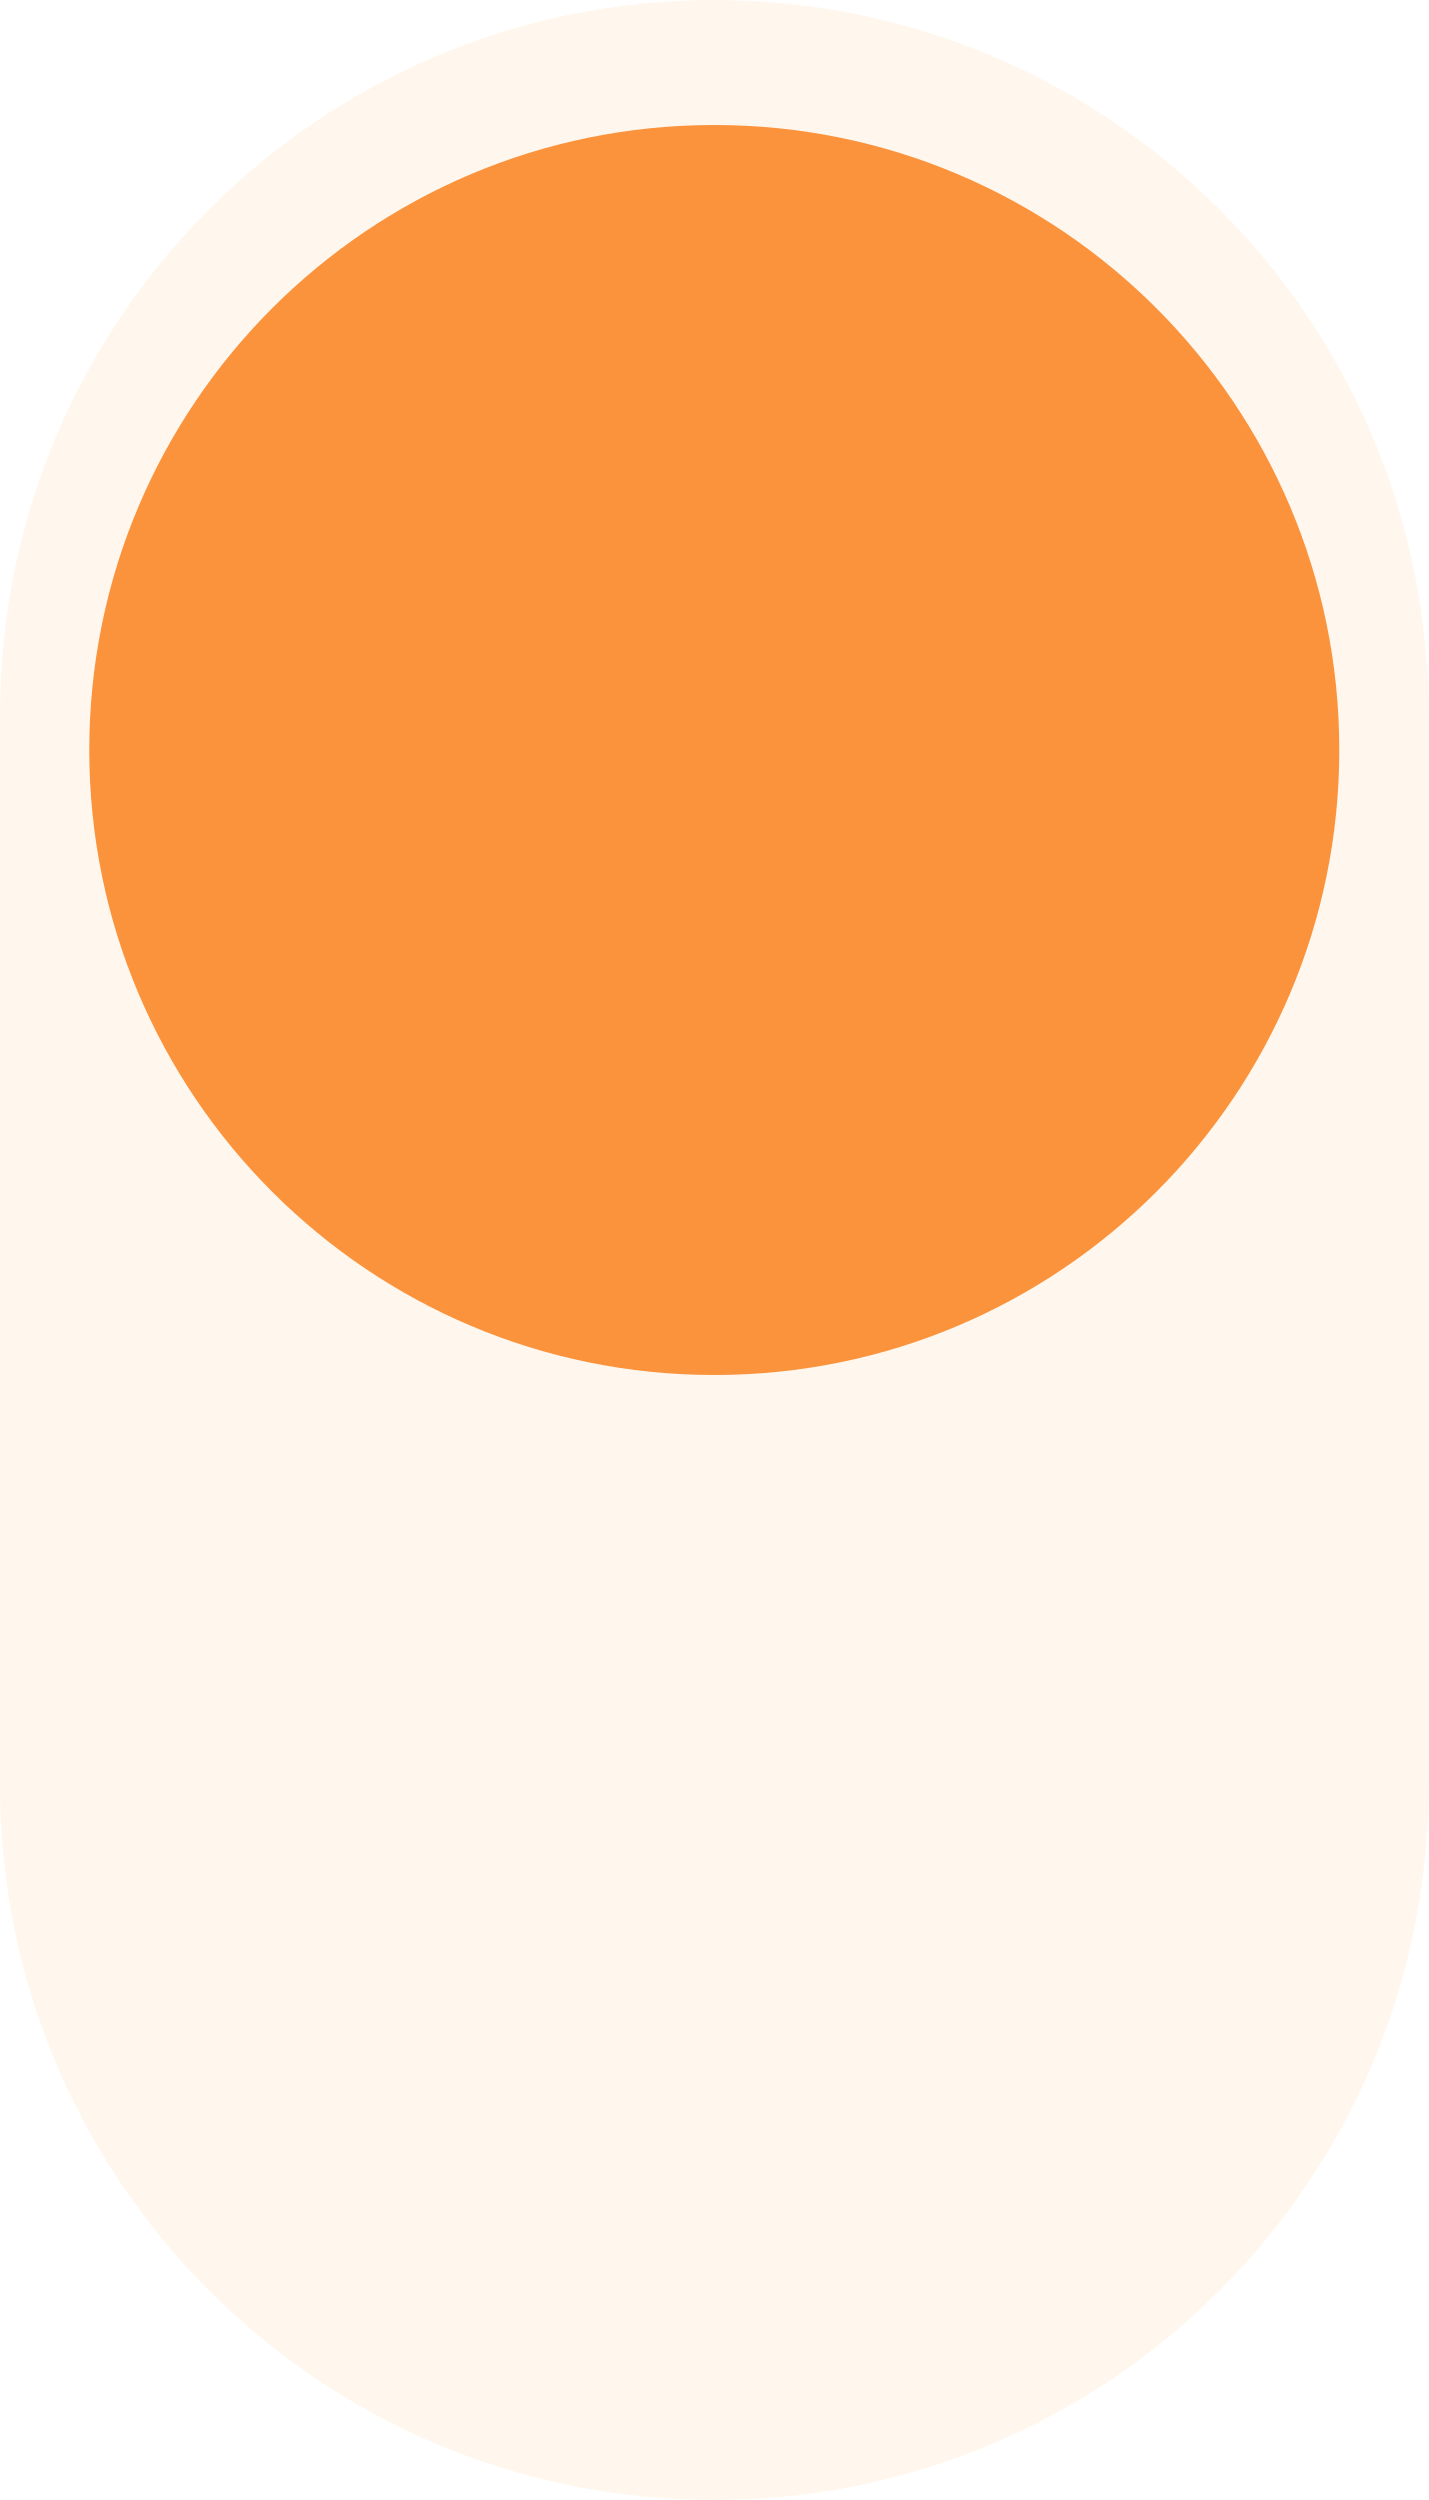
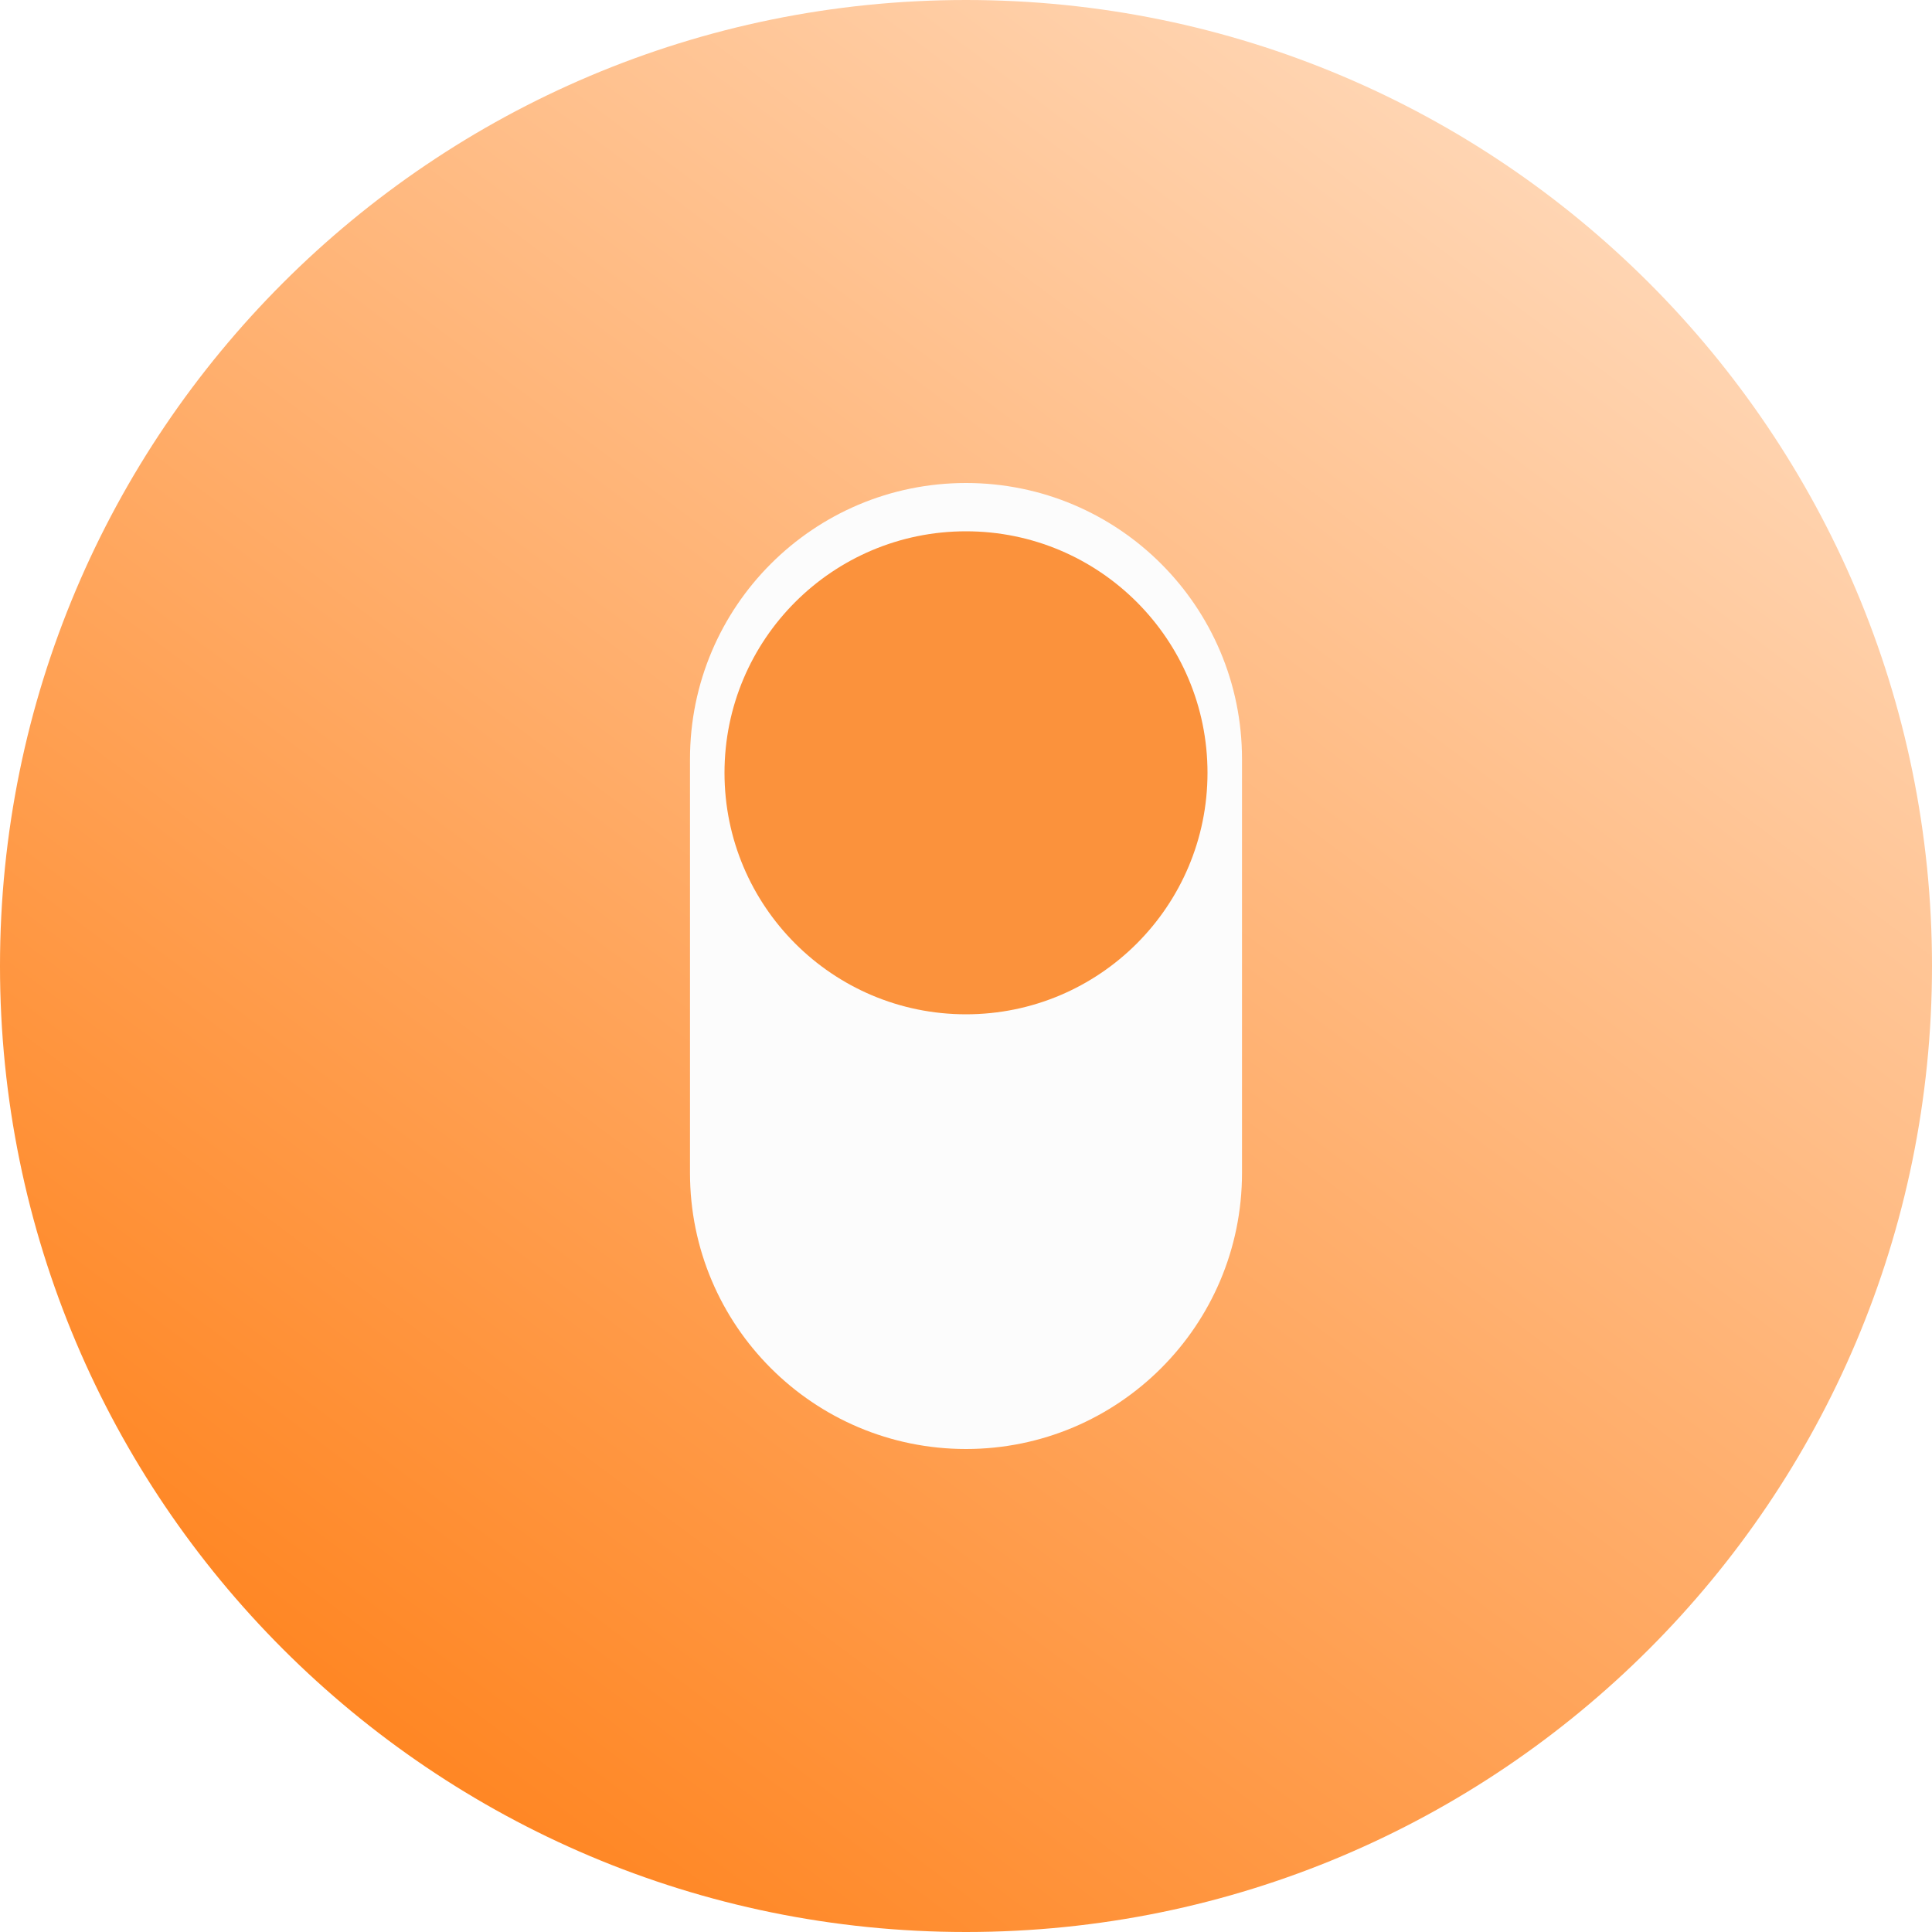
- <svg xmlns="http://www.w3.org/2000/svg" width="80" height="140" viewBox="0 0 80 140" fill="none">
-   <rect width="80" height="140" rx="40" fill="#FFF7ED" />
-   <circle cx="40" cy="42" r="35" transform="rotate(-90 40 42)" fill="#FB923C" />
+ <svg xmlns="http://www.w3.org/2000/svg" width="280" height="280" viewBox="0 0 280 280" fill="none">
+   <rect width="280" height="280" rx="140" fill="url(#paint0_linear_3045_966)" />
+   <rect x="100" y="70" width="80" height="140" rx="40" fill="#FCFCFC" />
+   <circle cx="140" cy="112" r="35" transform="rotate(-90 140 112)" fill="#FB923C" />
+   <defs>
+     <linearGradient id="paint0_linear_3045_966" x1="241" y1="9.50694e-06" x2="31" y2="280" gradientUnits="userSpaceOnUse">
+       <stop stop-color="#FFDEC3" />
+       <stop offset="1" stop-color="#FF7C11" />
+     </linearGradient>
+   </defs>
</svg>
